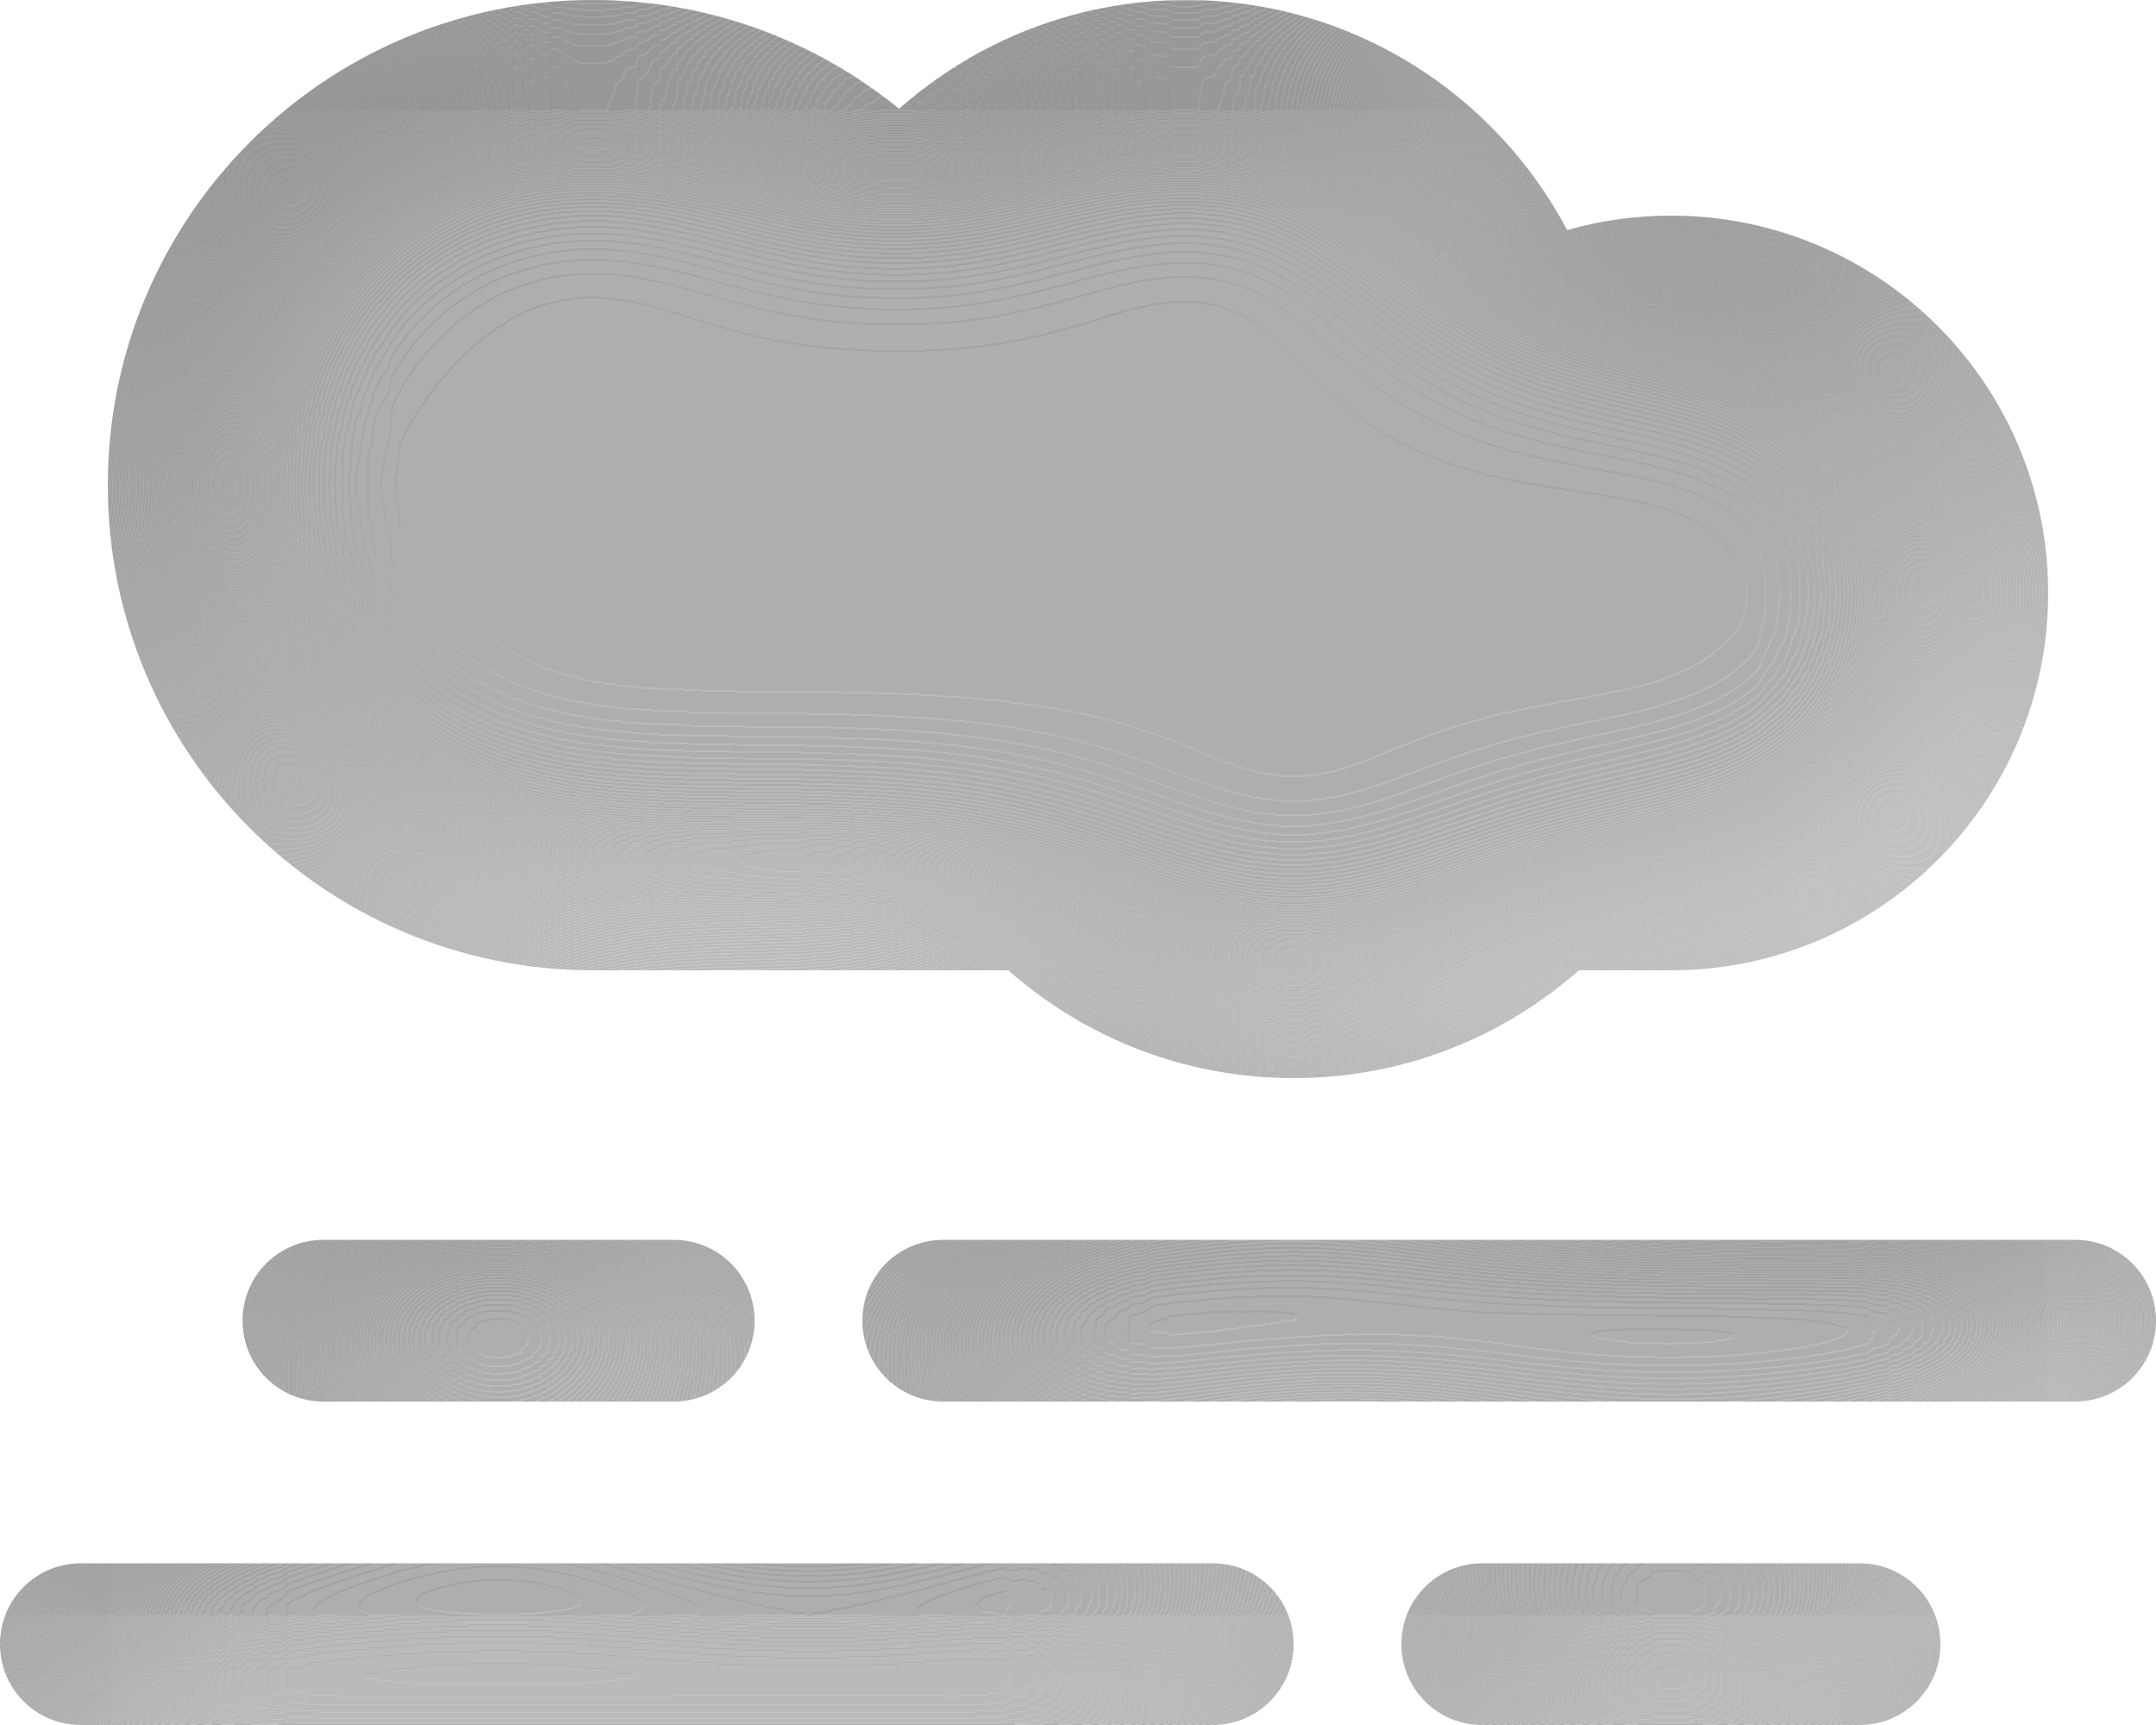
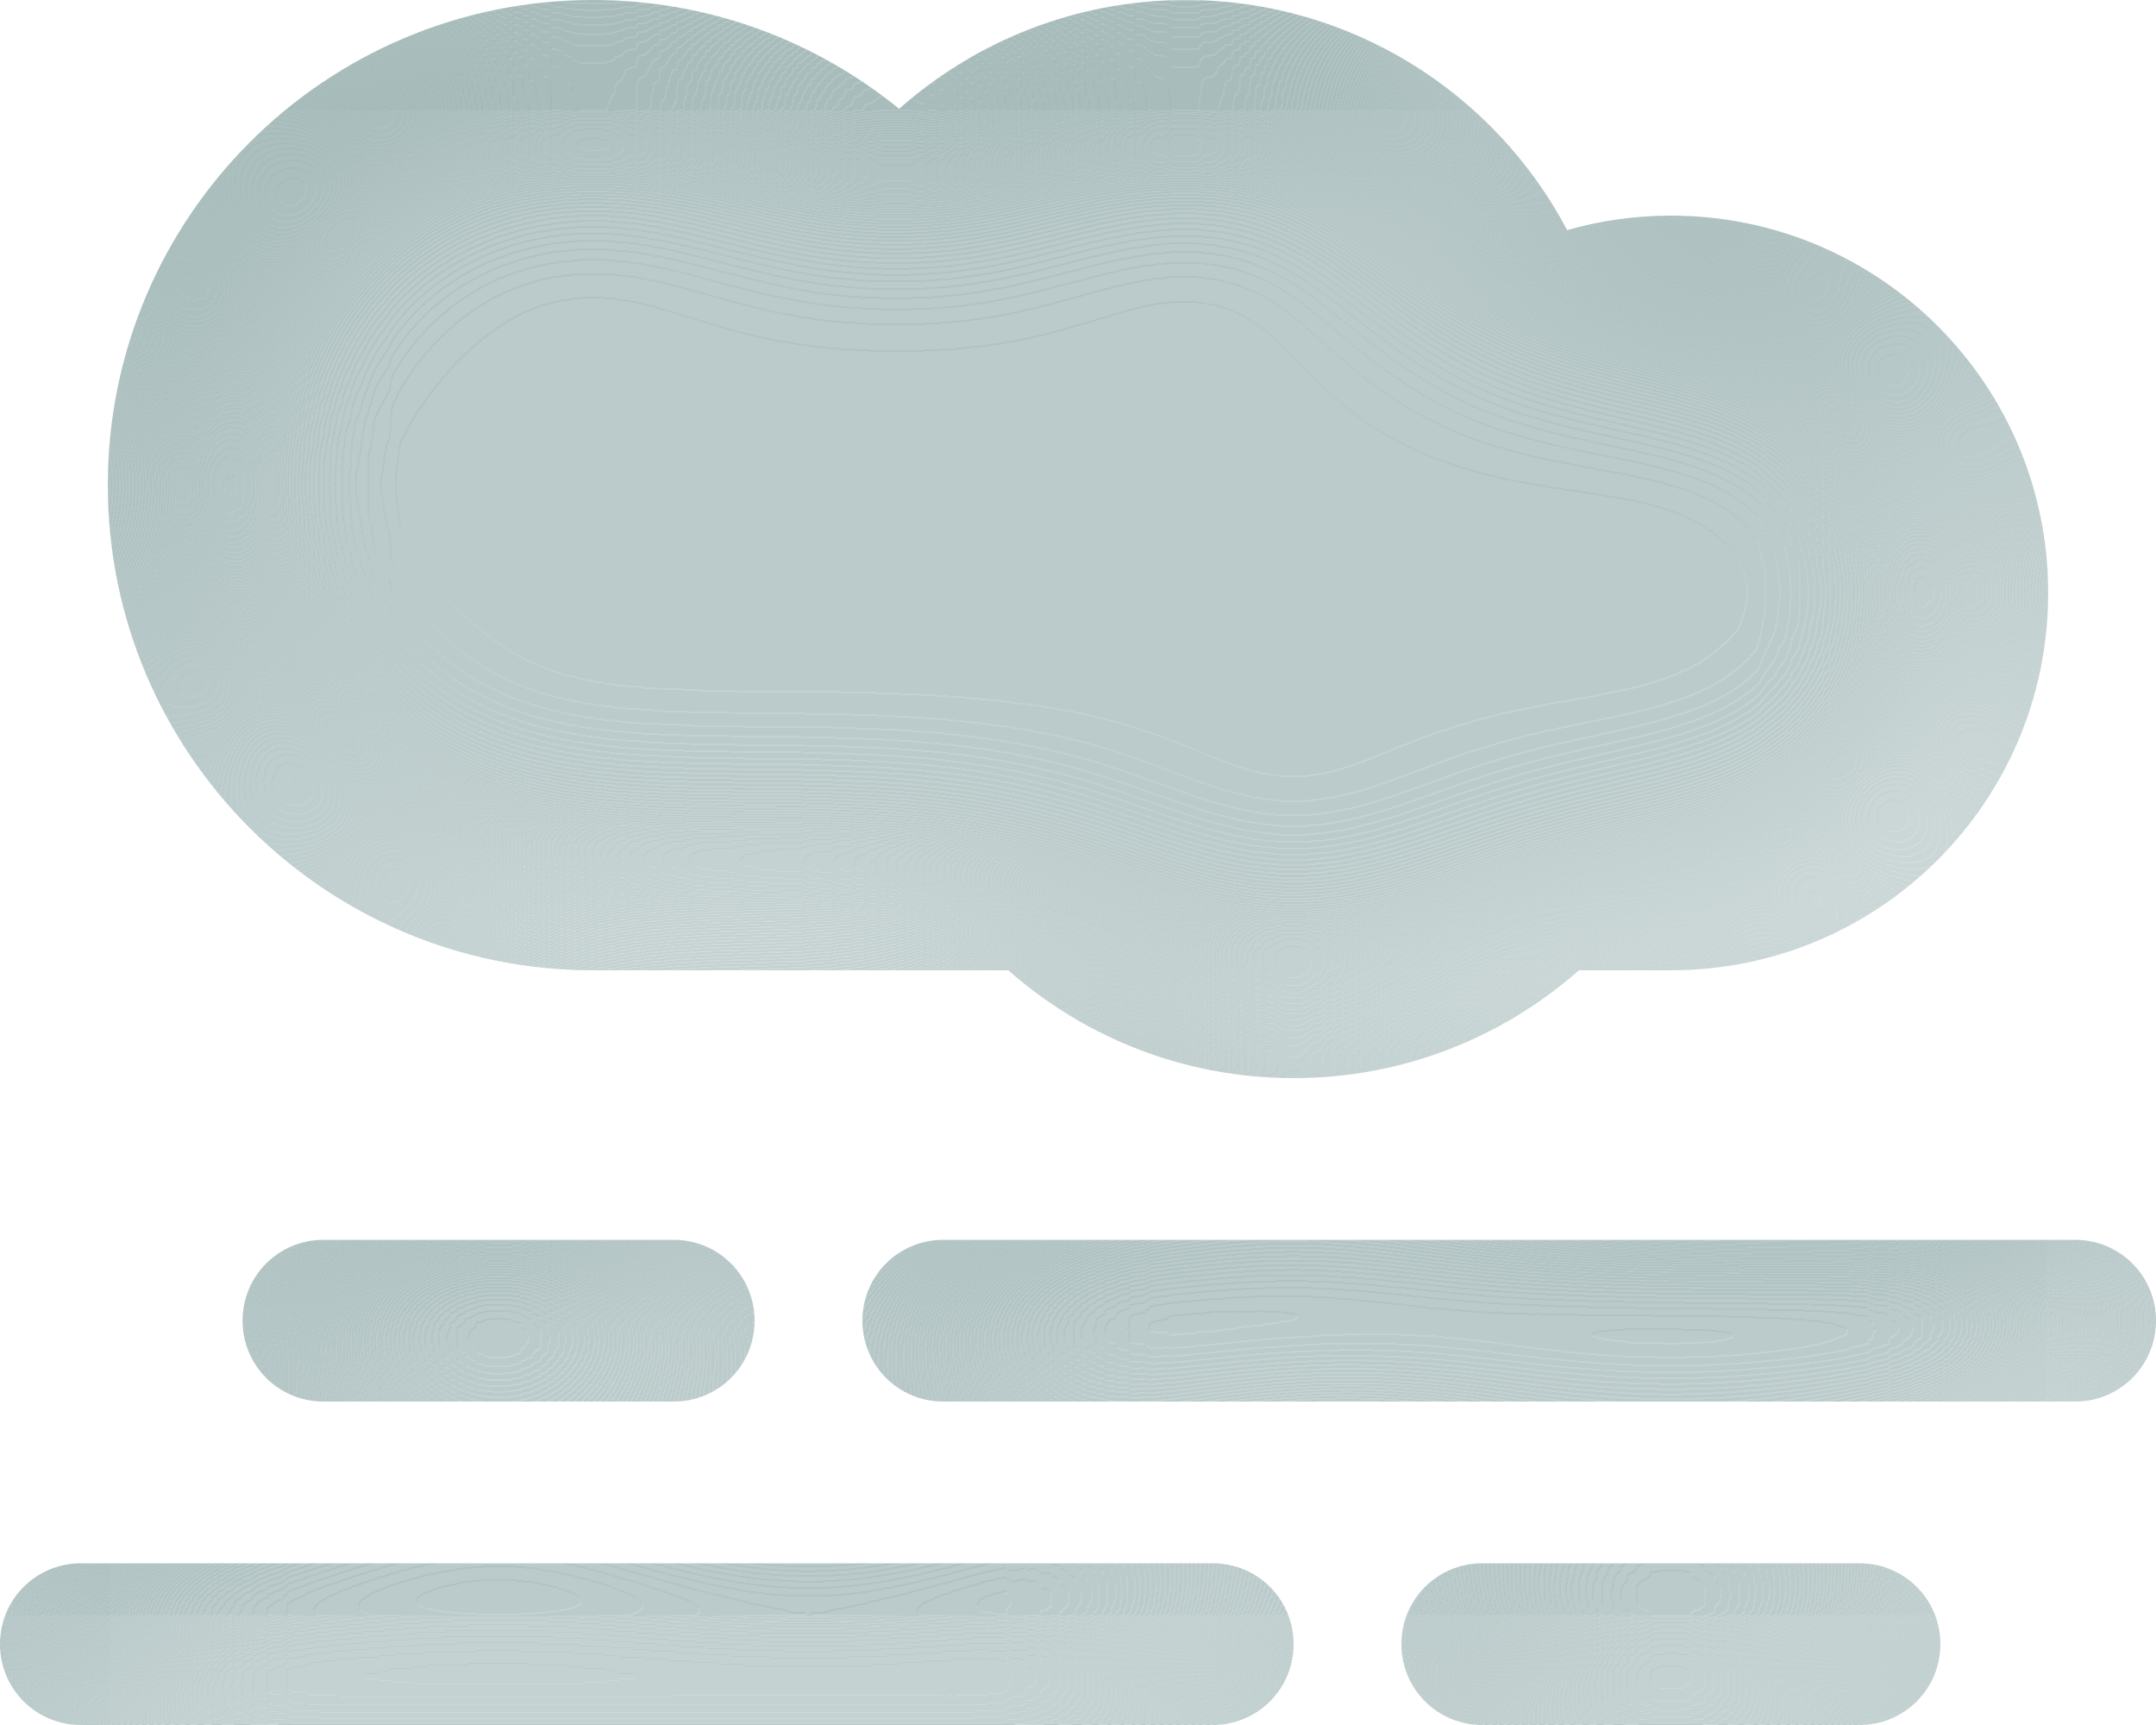
<svg xmlns="http://www.w3.org/2000/svg" fill="hsl(200, 100%, 20%)" viewBox="0 0 640 512" version="1.1" id="svg32572" xml:space="preserve">
  <defs id="defs32576">
    <filter style="color-interpolation-filters:sRGB;" id="filter2744" x="-0.373" y="-0.533" width="1.756" height="2.08">
      <feColorMatrix values="0 0 0 0 0 0 0 0 0 0 0 0 0 0 0 0.21 0.72 0.07 0 0" result="result1" id="feColorMatrix2716" />
      <feColorMatrix values="1 0 0 0 0 0 1 0 0 0 0 0 1 0 0 0 0 0 2 0" result="result9" id="feColorMatrix2718" />
      <feComposite in2="result9" in="SourceGraphic" operator="in" result="result4" id="feComposite2720" />
      <feFlood result="result2" flood-color="rgb(0,0,0)" id="feFlood2722" />
      <feComposite in2="result9" operator="in" result="result10" id="feComposite2724" />
      <feComposite in2="result4" operator="atop" id="feComposite2726" />
      <feGaussianBlur stdDeviation="96.514" result="result8" id="feGaussianBlur2728" />
      <feOffset dx="3" dy="3" result="result3" in="result8" id="feOffset2730" />
      <feFlood flood-opacity="1" flood-color="rgb(219,173,62)" result="result5" id="feFlood2732" />
      <feMerge result="result6" id="feMerge2740">
        <feMergeNode in="result5" id="feMergeNode2734" />
        <feMergeNode in="result3" id="feMergeNode2736" />
        <feMergeNode in="result4" id="feMergeNode2738" />
      </feMerge>
      <feComposite in2="SourceGraphic" operator="in" result="fbSourceGraphic" id="feComposite2742" />
      <feColorMatrix result="fbSourceGraphicAlpha" in="fbSourceGraphic" values="0 0 0 -1 0 0 0 0 -1 0 0 0 0 -1 0 0 0 0 1 0" id="feColorMatrix2754" />
      <feOffset id="feOffset2756" dy="3" dx="3" in="fbSourceGraphic" />
      <feGaussianBlur id="feGaussianBlur2758" stdDeviation="3" result="blur" />
      <feFlood id="feFlood2760" flood-color="rgb(0,0,0)" flood-opacity="1" result="flood" />
      <feComposite in2="fbSourceGraphic" id="feComposite2762" in="flood" operator="in" result="composite" />
      <feBlend in2="composite" id="feBlend2764" in="blur" mode="normal" />
    </filter>
    <filter style="color-interpolation-filters:sRGB;" id="filter1976" x="-0.026" y="-0.038" width="1.052" height="1.075">
      <feColorMatrix type="saturate" in="SourceGraphic" result="result1" id="feColorMatrix1966" values="0.489" />
      <feGaussianBlur stdDeviation="34.594" in="SourceAlpha" id="feGaussianBlur1968" />
      <feSpecularLighting specularExponent="8" specularConstant="3.915" surfaceScale="3.285" id="feSpecularLighting1972">
        <feDistantLight azimuth="58" elevation="17" id="feDistantLight1970" />
      </feSpecularLighting>
      <feComposite in2="result1" operator="atop" id="feComposite1974" />
    </filter>
  </defs>
-   <path d="M32 144c0 79.5 64.5 144 144 144H299.3c22.6 19.9 52.2 32 84.7 32s62.1-12.1 84.7-32H496c61.9 0 112-50.1 112-112s-50.1-112-112-112c-10.7 0-21 1.5-30.8 4.3C443.8 27.7 401.1 0 352 0c-32.6 0-62.4 12.2-85.1 32.3C242.1 12.1 210.5 0 176 0C96.5 0 32 64.5 32 144zM616 368H280c-13.3 0-24 10.7-24 24s10.7 24 24 24H616c13.3 0 24-10.7 24-24s-10.7-24-24-24zm-64 96H440c-13.3 0-24 10.7-24 24s10.7 24 24 24H552c13.3 0 24-10.7 24-24s-10.7-24-24-24zm-192 0H24c-13.3 0-24 10.7-24 24s10.7 24 24 24H360c13.3 0 24-10.7 24-24s-10.7-24-24-24zM224 392c0-13.3-10.7-24-24-24H96c-13.3 0-24 10.7-24 24s10.7 24 24 24H200c13.3 0 24-10.7 24-24z" id="path32568" style="fill:#000000;fill-opacity:1;filter:url(#filter1976)" />
+   <path d="M32 144c0 79.5 64.5 144 144 144H299.3c22.6 19.9 52.2 32 84.7 32s62.1-12.1 84.7-32H496c61.9 0 112-50.1 112-112s-50.1-112-112-112c-10.7 0-21 1.5-30.8 4.3C443.8 27.7 401.1 0 352 0c-32.6 0-62.4 12.2-85.1 32.3C242.1 12.1 210.5 0 176 0C96.5 0 32 64.5 32 144zM616 368H280c-13.3 0-24 10.7-24 24s10.7 24 24 24H616c13.3 0 24-10.7 24-24s-10.7-24-24-24zm-64 96H440c-13.3 0-24 10.7-24 24s10.7 24 24 24H552c13.3 0 24-10.7 24-24s-10.7-24-24-24zm-192 0H24c-13.3 0-24 10.7-24 24s10.7 24 24 24H360c13.3 0 24-10.7 24-24s-10.7-24-24-24zM224 392c0-13.3-10.7-24-24-24H96c-13.3 0-24 10.7-24 24s10.7 24 24 24H200c13.3 0 24-10.7 24-24z" id="path32568" style="fill:#006464;fill-opacity:1;filter:url(#filter1976)" />
</svg>
